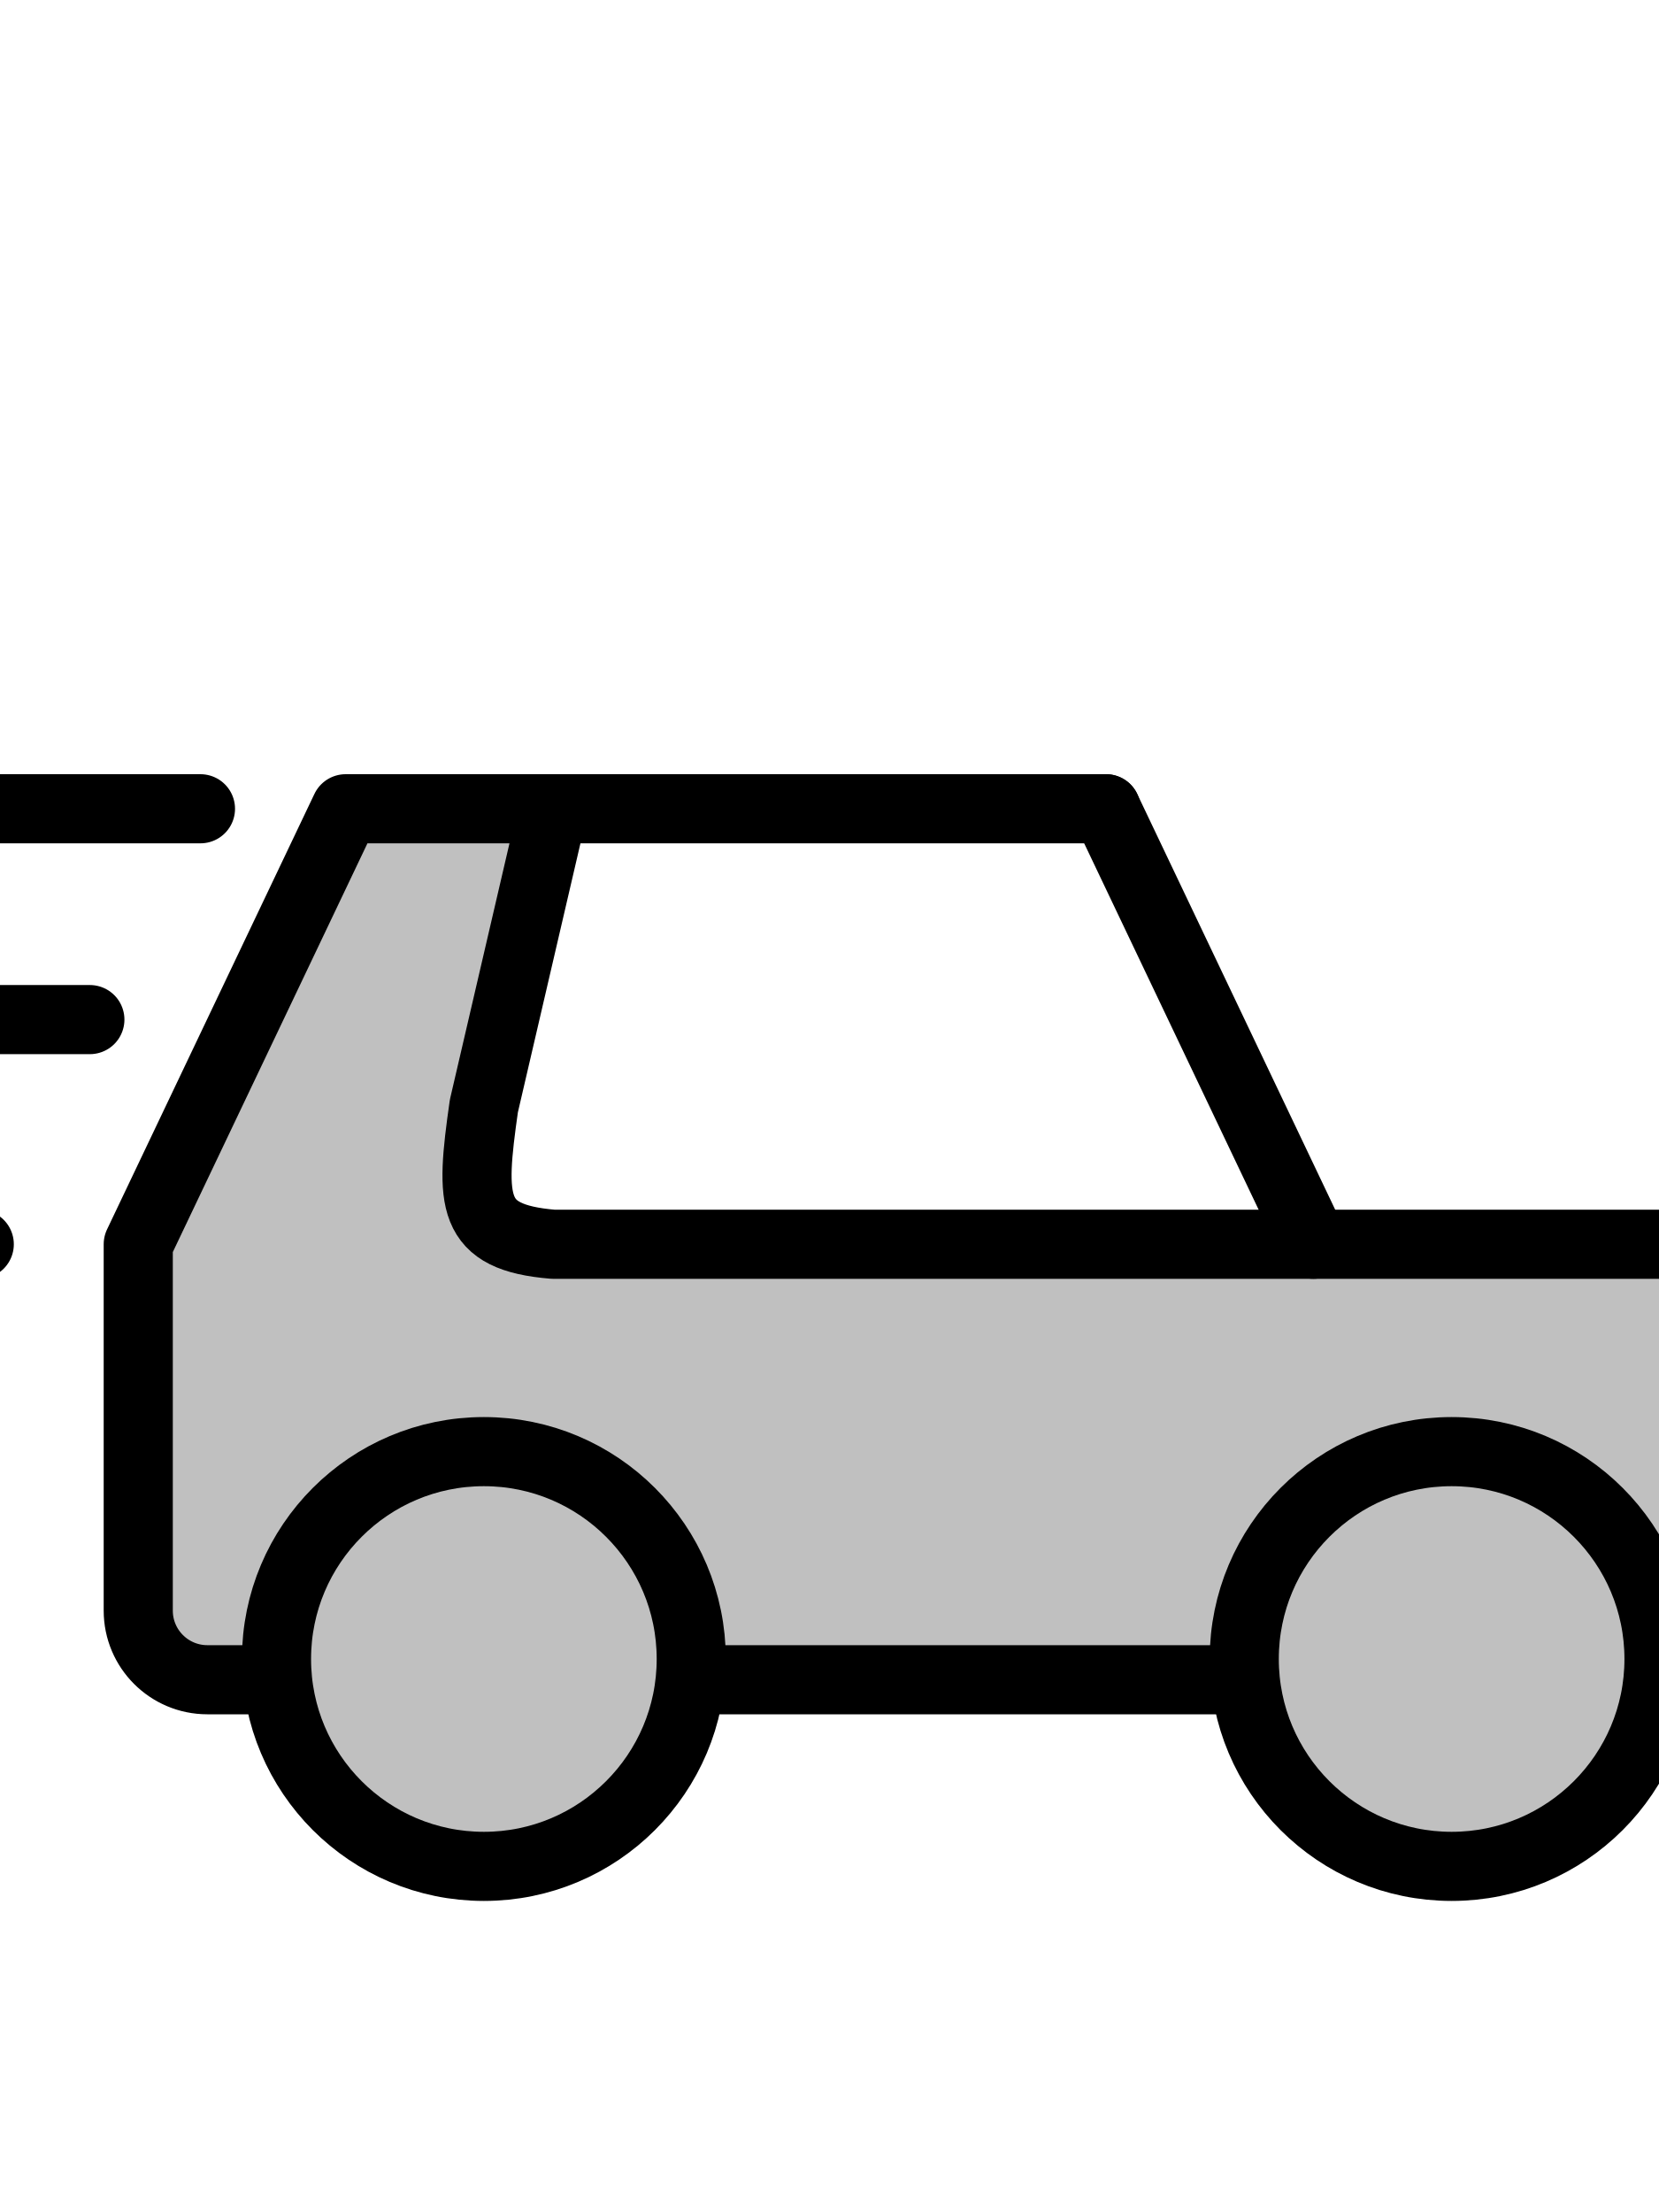
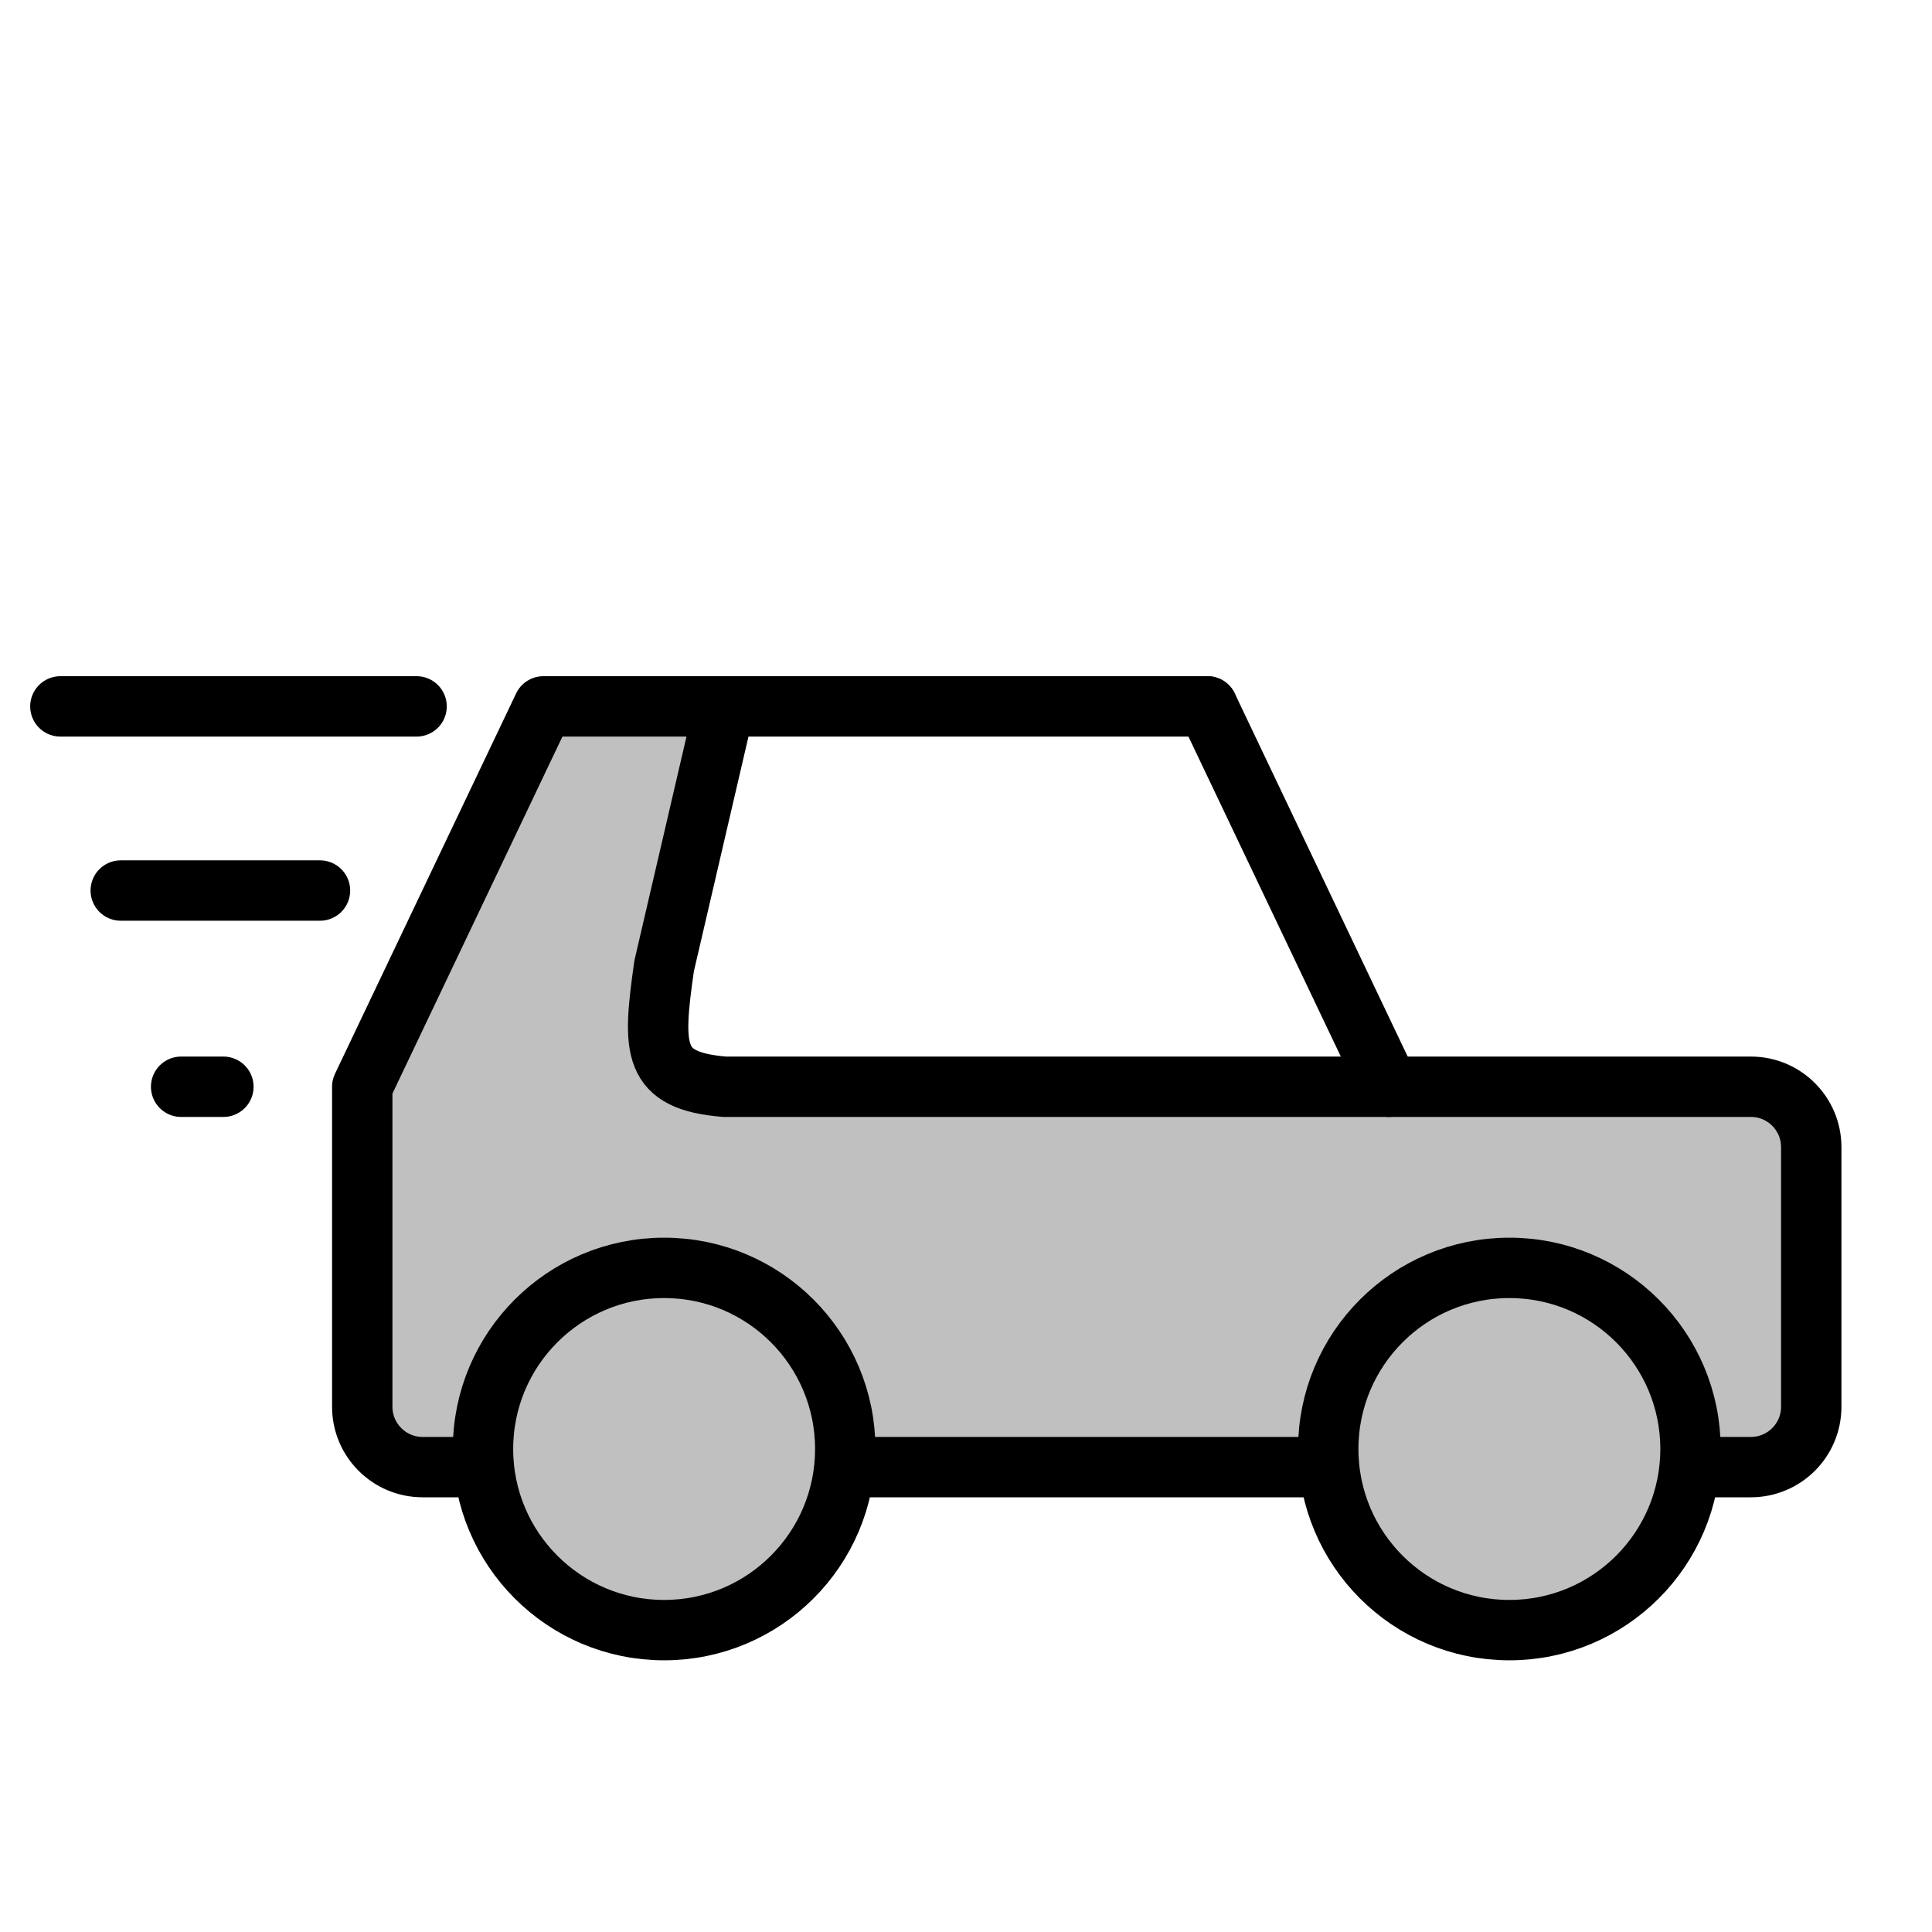
- <svg xmlns="http://www.w3.org/2000/svg" version="1.1" viewBox="-12 -16 24 32">
+ <svg xmlns="http://www.w3.org/2000/svg" version="1.1" viewBox="-16 -16 32 32">
  <g id="icon-car-moving" style="stroke:black; stroke-width:1; fill:none; stroke-linecap:round; stroke-linejoin:round; fill:silver">
    <path d="M12 8.3 L13 8.3 A1 1 0 0 0 14 7.3 L14 3 A1 1 0 0 0 13 2 L-4 2 C-5.2 1.9 -5.2 1.4 -5 0 L-4 -4.3 L-7 -4.3 L-10 2 L -10 7.3 A1 1 0 0 0 -9 8.3 L-8 8.3" />
    <line x1="-4" y1="-4.3" x2="4" y2="-4.3" />
    <line x1="4" y1="-4.3" x2="7" y2="2" />
    <line x1="-2" y1="8.3" x2="6" y2="8.3" />
    <circle cx="-5" cy="8" r="3" />
    <circle cx="9" cy="8" r="3" />
    <line x1="-15" y1="-4.3" x2="-9.1" y2="-4.3" />
    <line x1="-14" y1="-1.25" x2="-10.7" y2="-1.25" />
    <line x1="-13" y1="2" x2="-12.3" y2="2" />
  </g>
</svg>
